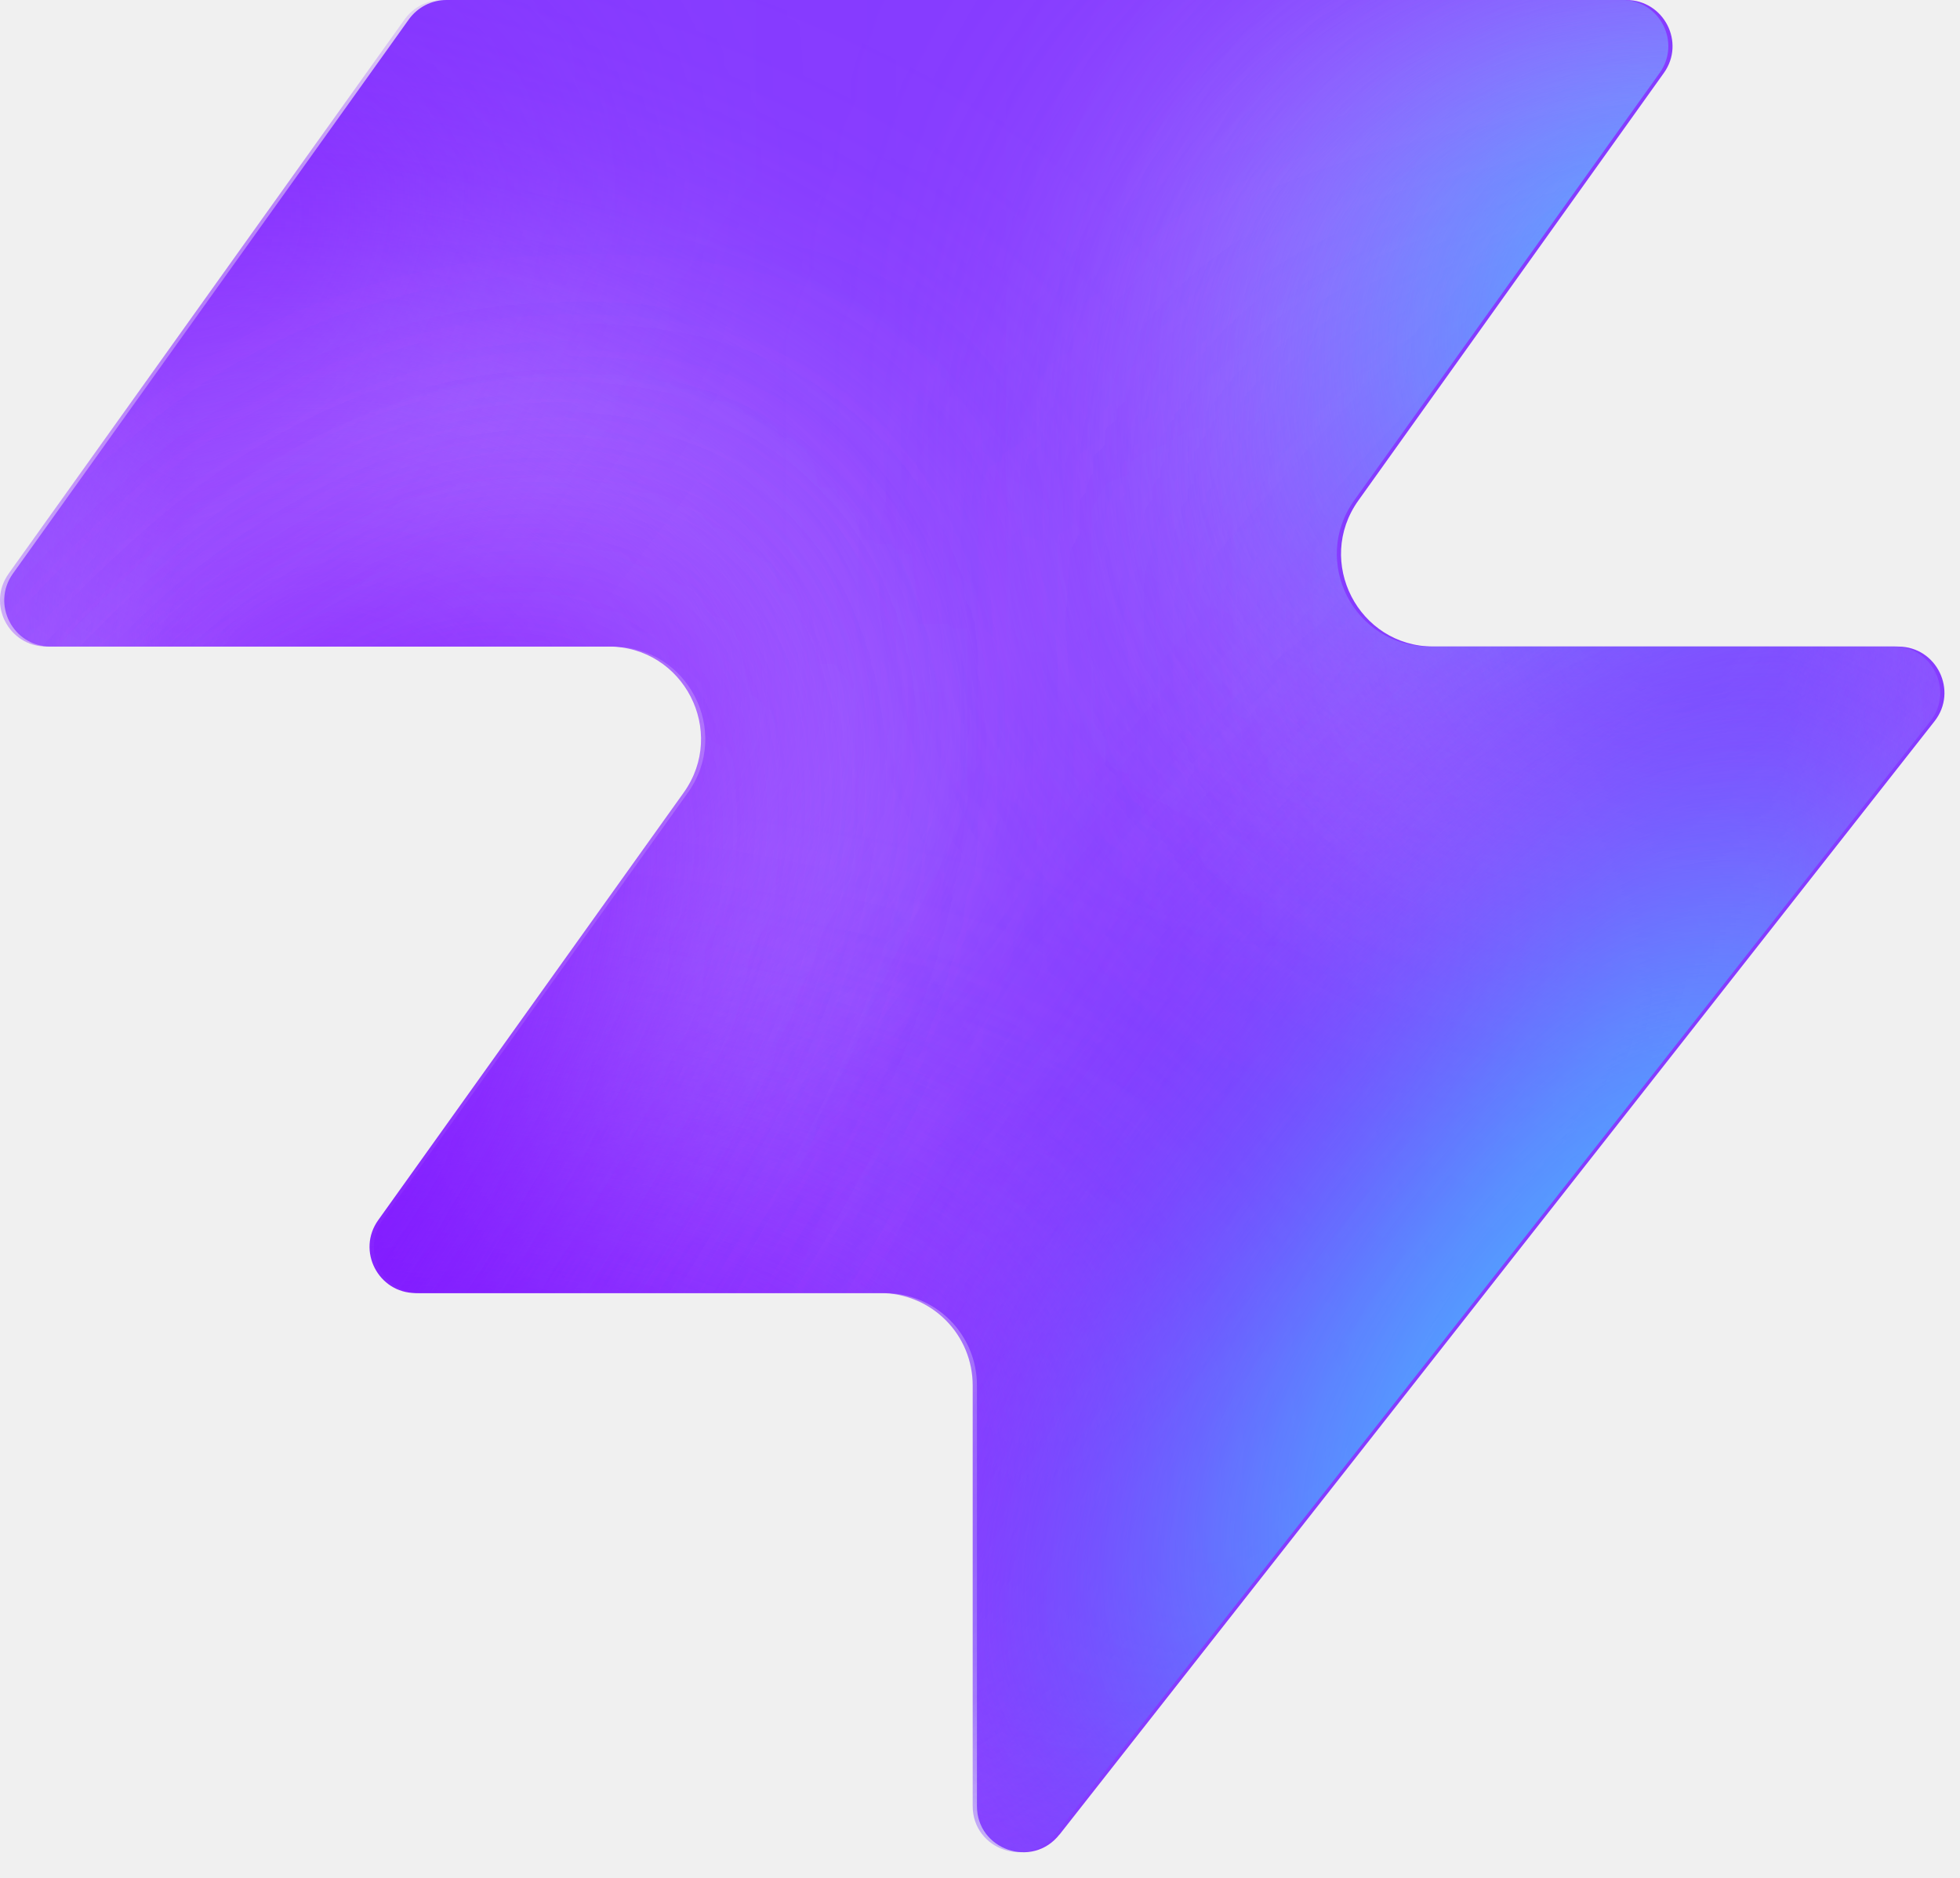
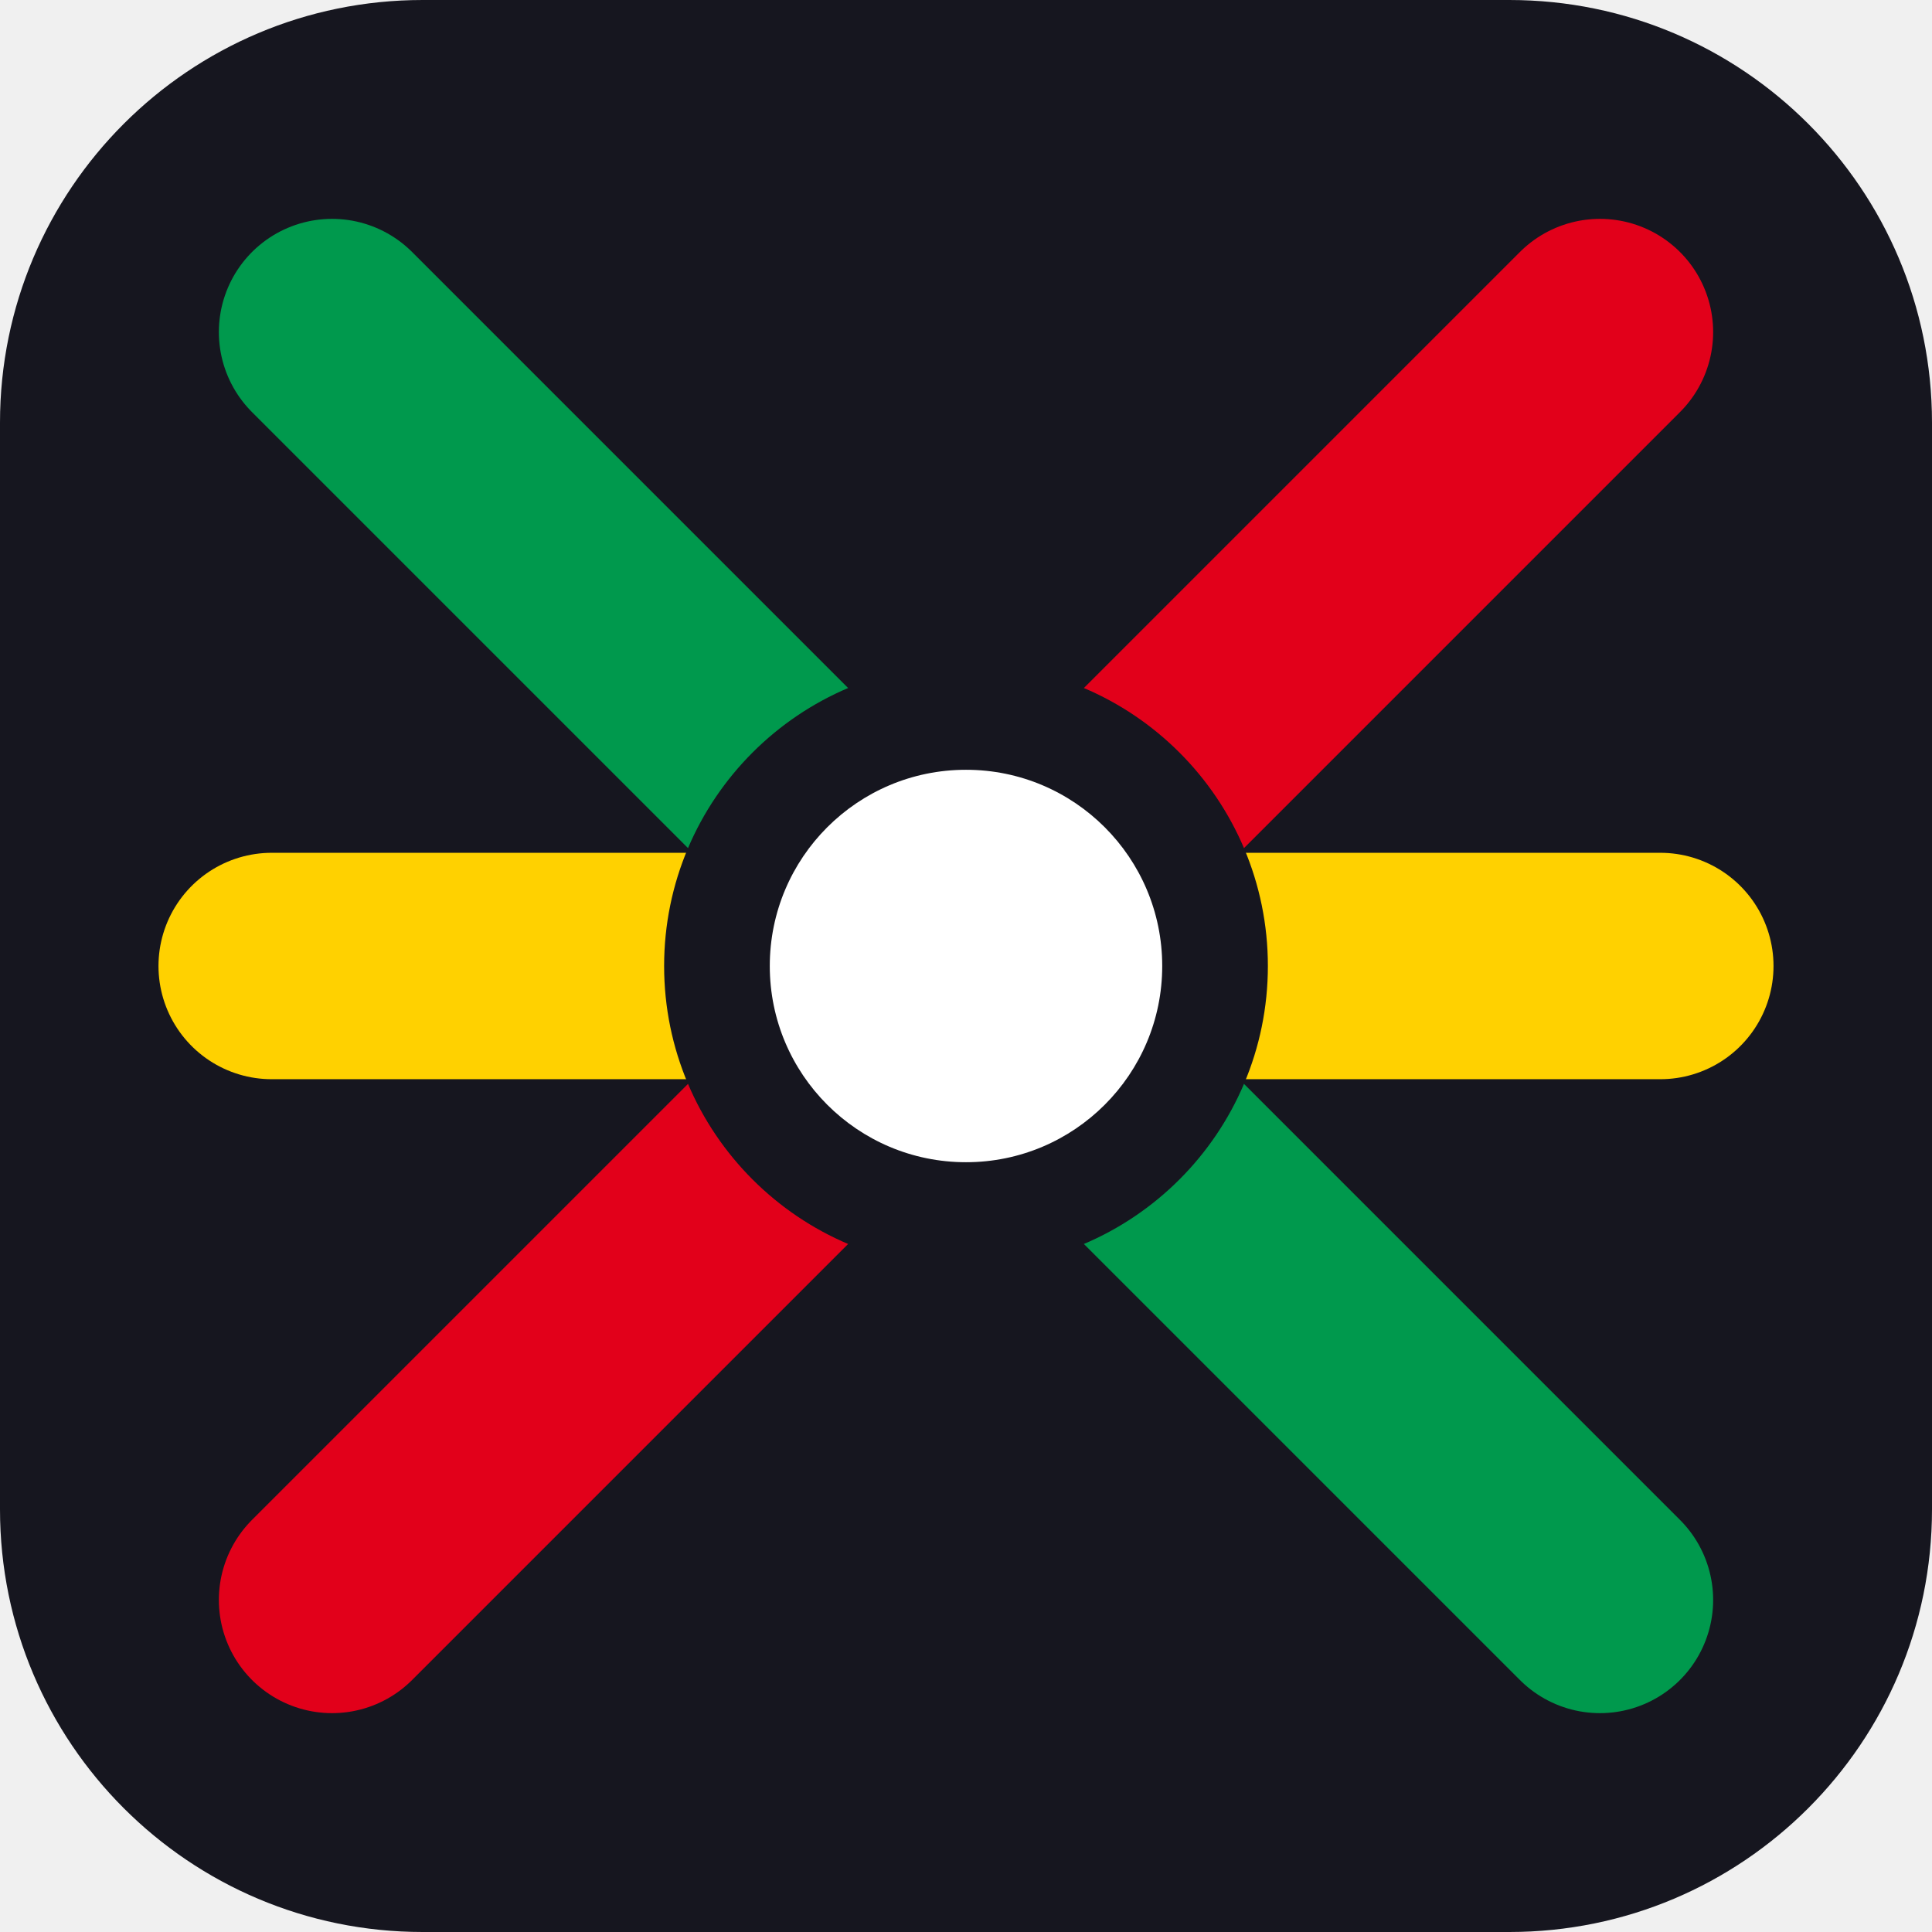
- <svg xmlns="http://www.w3.org/2000/svg" width="48" height="46" fill="none" viewBox="0 0 48 46">
-   <path fill="#863bff" d="M25.946 44.938c-.664.845-2.021.375-2.021-.698V33.937a2.26 2.26 0 0 0-2.262-2.262H10.287c-.92 0-1.456-1.04-.92-1.788l7.48-10.471c1.07-1.497 0-3.578-1.842-3.578H1.237c-.92 0-1.456-1.04-.92-1.788L10.013.474c.214-.297.556-.474.92-.474h28.894c.92 0 1.456 1.04.92 1.788l-7.48 10.471c-1.07 1.498 0 3.579 1.842 3.579h11.377c.943 0 1.473 1.088.89 1.83L25.947 44.94z" style="fill:#863bff;fill:color(display-p3 .525 .23 1);fill-opacity:1" />
-   <mask id="a" width="48" height="46" x="0" y="0" maskUnits="userSpaceOnUse" style="mask-type:alpha">
-     <path fill="#000" d="M25.842 44.938c-.664.844-2.021.375-2.021-.698V33.937a2.26 2.26 0 0 0-2.262-2.262H10.183c-.92 0-1.456-1.04-.92-1.788l7.48-10.471c1.07-1.498 0-3.579-1.842-3.579H1.133c-.92 0-1.456-1.04-.92-1.787L9.91.473c.214-.297.556-.474.92-.474h28.894c.92 0 1.456 1.04.92 1.788l-7.48 10.471c-1.07 1.498 0 3.578 1.842 3.578h11.377c.943 0 1.473 1.088.89 1.832L25.843 44.94z" style="fill:#000;fill-opacity:1" />
-   </mask>
-   <g mask="url(#a)">
-     <g filter="url(#b)">
-       <ellipse cx="5.508" cy="14.704" fill="#ede6ff" rx="5.508" ry="14.704" style="fill:#ede6ff;fill:color(display-p3 .927 .903 1);fill-opacity:1" transform="matrix(.00324 1 1 -.00324 -4.47 31.516)" />
-     </g>
-     <g filter="url(#c)">
-       <ellipse cx="10.399" cy="29.851" fill="#ede6ff" rx="10.399" ry="29.851" style="fill:#ede6ff;fill:color(display-p3 .927 .903 1);fill-opacity:1" transform="matrix(.00324 1 1 -.00324 -39.328 7.883)" />
-     </g>
-     <g filter="url(#d)">
-       <ellipse cx="5.508" cy="30.487" fill="#7e14ff" rx="5.508" ry="30.487" style="fill:#7e14ff;fill:color(display-p3 .492 .077 1);fill-opacity:1" transform="rotate(89.814 -25.913 -14.639)scale(1 -1)" />
-     </g>
-     <g filter="url(#e)">
-       <ellipse cx="5.508" cy="30.599" fill="#7e14ff" rx="5.508" ry="30.599" style="fill:#7e14ff;fill:color(display-p3 .492 .077 1);fill-opacity:1" transform="rotate(89.814 -32.644 -3.334)scale(1 -1)" />
-     </g>
-     <g filter="url(#f)">
-       <ellipse cx="5.508" cy="30.599" fill="#7e14ff" rx="5.508" ry="30.599" style="fill:#7e14ff;fill:color(display-p3 .492 .077 1);fill-opacity:1" transform="matrix(.00324 1 1 -.00324 -34.34 30.47)" />
-     </g>
-     <g filter="url(#g)">
-       <ellipse cx="14.072" cy="22.078" fill="#ede6ff" rx="14.072" ry="22.078" style="fill:#ede6ff;fill:color(display-p3 .927 .903 1);fill-opacity:1" transform="rotate(93.35 24.506 48.493)scale(-1 1)" />
-     </g>
-     <g filter="url(#h)">
-       <ellipse cx="3.47" cy="21.501" fill="#7e14ff" rx="3.47" ry="21.501" style="fill:#7e14ff;fill:color(display-p3 .492 .077 1);fill-opacity:1" transform="rotate(89.009 28.708 47.59)scale(-1 1)" />
-     </g>
-     <g filter="url(#i)">
-       <ellipse cx="3.47" cy="21.501" fill="#7e14ff" rx="3.47" ry="21.501" style="fill:#7e14ff;fill:color(display-p3 .492 .077 1);fill-opacity:1" transform="rotate(89.009 28.708 47.59)scale(-1 1)" />
-     </g>
-     <g filter="url(#j)">
-       <ellipse cx=".387" cy="8.972" fill="#7e14ff" rx="4.407" ry="29.108" style="fill:#7e14ff;fill:color(display-p3 .492 .077 1);fill-opacity:1" transform="rotate(39.51 .387 8.972)" />
-     </g>
-     <g filter="url(#k)">
-       <ellipse cx="47.523" cy="-6.092" fill="#7e14ff" rx="4.407" ry="29.108" style="fill:#7e14ff;fill:color(display-p3 .492 .077 1);fill-opacity:1" transform="rotate(37.892 47.523 -6.092)" />
-     </g>
-     <g filter="url(#l)">
-       <ellipse cx="41.412" cy="6.333" fill="#47bfff" rx="5.971" ry="9.665" style="fill:#47bfff;fill:color(display-p3 .28 .748 1);fill-opacity:1" transform="rotate(37.892 41.412 6.333)" />
-     </g>
-     <g filter="url(#m)">
-       <ellipse cx="-1.879" cy="38.332" fill="#7e14ff" rx="4.407" ry="29.108" style="fill:#7e14ff;fill:color(display-p3 .492 .077 1);fill-opacity:1" transform="rotate(37.892 -1.88 38.332)" />
-     </g>
-     <g filter="url(#n)">
-       <ellipse cx="-1.879" cy="38.332" fill="#7e14ff" rx="4.407" ry="29.108" style="fill:#7e14ff;fill:color(display-p3 .492 .077 1);fill-opacity:1" transform="rotate(37.892 -1.88 38.332)" />
-     </g>
-     <g filter="url(#o)">
-       <ellipse cx="35.651" cy="29.907" fill="#7e14ff" rx="4.407" ry="29.108" style="fill:#7e14ff;fill:color(display-p3 .492 .077 1);fill-opacity:1" transform="rotate(37.892 35.651 29.907)" />
-     </g>
-     <g filter="url(#p)">
-       <ellipse cx="38.418" cy="32.4" fill="#47bfff" rx="5.971" ry="15.297" style="fill:#47bfff;fill:color(display-p3 .28 .748 1);fill-opacity:1" transform="rotate(37.892 38.418 32.4)" />
-     </g>
+ <svg xmlns="http://www.w3.org/2000/svg" viewBox="0 0 64 64" width="64" height="64" role="img" aria-label="Metrovalencia live map">
+   <rect width="64" height="64" rx="14" fill="#16161f" />
+   <g fill="none" stroke-linecap="round" stroke-width="7.5">
+     <path stroke="#E2001A" d="M11 53 L 53 11" />
+     <path stroke="#FFD100" d="M9 32 H 55" />
+     <path stroke="#00994D" d="M11 11 L 53 53" />
  </g>
-   <defs>
-     <filter id="b" width="60.045" height="41.654" x="-19.77" y="16.149" color-interpolation-filters="sRGB" filterUnits="userSpaceOnUse">
-       <feFlood flood-opacity="0" result="BackgroundImageFix" />
-       <feBlend in="SourceGraphic" in2="BackgroundImageFix" result="shape" />
-       <feGaussianBlur result="effect1_foregroundBlur_2002_17158" stdDeviation="7.659" />
-     </filter>
-     <filter id="c" width="90.34" height="51.437" x="-54.613" y="-7.533" color-interpolation-filters="sRGB" filterUnits="userSpaceOnUse">
-       <feFlood flood-opacity="0" result="BackgroundImageFix" />
-       <feBlend in="SourceGraphic" in2="BackgroundImageFix" result="shape" />
-       <feGaussianBlur result="effect1_foregroundBlur_2002_17158" stdDeviation="7.659" />
-     </filter>
-     <filter id="d" width="79.355" height="29.4" x="-49.64" y="2.03" color-interpolation-filters="sRGB" filterUnits="userSpaceOnUse">
-       <feFlood flood-opacity="0" result="BackgroundImageFix" />
-       <feBlend in="SourceGraphic" in2="BackgroundImageFix" result="shape" />
-       <feGaussianBlur result="effect1_foregroundBlur_2002_17158" stdDeviation="4.596" />
-     </filter>
-     <filter id="e" width="79.579" height="29.4" x="-45.045" y="20.029" color-interpolation-filters="sRGB" filterUnits="userSpaceOnUse">
-       <feFlood flood-opacity="0" result="BackgroundImageFix" />
-       <feBlend in="SourceGraphic" in2="BackgroundImageFix" result="shape" />
-       <feGaussianBlur result="effect1_foregroundBlur_2002_17158" stdDeviation="4.596" />
-     </filter>
-     <filter id="f" width="79.579" height="29.4" x="-43.513" y="21.178" color-interpolation-filters="sRGB" filterUnits="userSpaceOnUse">
-       <feFlood flood-opacity="0" result="BackgroundImageFix" />
-       <feBlend in="SourceGraphic" in2="BackgroundImageFix" result="shape" />
-       <feGaussianBlur result="effect1_foregroundBlur_2002_17158" stdDeviation="4.596" />
-     </filter>
-     <filter id="g" width="74.749" height="58.852" x="15.756" y="-17.901" color-interpolation-filters="sRGB" filterUnits="userSpaceOnUse">
-       <feFlood flood-opacity="0" result="BackgroundImageFix" />
-       <feBlend in="SourceGraphic" in2="BackgroundImageFix" result="shape" />
-       <feGaussianBlur result="effect1_foregroundBlur_2002_17158" stdDeviation="7.659" />
-     </filter>
-     <filter id="h" width="61.377" height="25.362" x="23.548" y="2.284" color-interpolation-filters="sRGB" filterUnits="userSpaceOnUse">
-       <feFlood flood-opacity="0" result="BackgroundImageFix" />
-       <feBlend in="SourceGraphic" in2="BackgroundImageFix" result="shape" />
-       <feGaussianBlur result="effect1_foregroundBlur_2002_17158" stdDeviation="4.596" />
-     </filter>
-     <filter id="i" width="61.377" height="25.362" x="23.548" y="2.284" color-interpolation-filters="sRGB" filterUnits="userSpaceOnUse">
-       <feFlood flood-opacity="0" result="BackgroundImageFix" />
-       <feBlend in="SourceGraphic" in2="BackgroundImageFix" result="shape" />
-       <feGaussianBlur result="effect1_foregroundBlur_2002_17158" stdDeviation="4.596" />
-     </filter>
-     <filter id="j" width="56.045" height="63.649" x="-27.636" y="-22.853" color-interpolation-filters="sRGB" filterUnits="userSpaceOnUse">
-       <feFlood flood-opacity="0" result="BackgroundImageFix" />
-       <feBlend in="SourceGraphic" in2="BackgroundImageFix" result="shape" />
-       <feGaussianBlur result="effect1_foregroundBlur_2002_17158" stdDeviation="4.596" />
-     </filter>
-     <filter id="k" width="54.814" height="64.646" x="20.116" y="-38.415" color-interpolation-filters="sRGB" filterUnits="userSpaceOnUse">
-       <feFlood flood-opacity="0" result="BackgroundImageFix" />
-       <feBlend in="SourceGraphic" in2="BackgroundImageFix" result="shape" />
-       <feGaussianBlur result="effect1_foregroundBlur_2002_17158" stdDeviation="4.596" />
-     </filter>
-     <filter id="l" width="33.541" height="35.313" x="24.641" y="-11.323" color-interpolation-filters="sRGB" filterUnits="userSpaceOnUse">
-       <feFlood flood-opacity="0" result="BackgroundImageFix" />
-       <feBlend in="SourceGraphic" in2="BackgroundImageFix" result="shape" />
-       <feGaussianBlur result="effect1_foregroundBlur_2002_17158" stdDeviation="4.596" />
-     </filter>
-     <filter id="m" width="54.814" height="64.646" x="-29.286" y="6.009" color-interpolation-filters="sRGB" filterUnits="userSpaceOnUse">
-       <feFlood flood-opacity="0" result="BackgroundImageFix" />
-       <feBlend in="SourceGraphic" in2="BackgroundImageFix" result="shape" />
-       <feGaussianBlur result="effect1_foregroundBlur_2002_17158" stdDeviation="4.596" />
-     </filter>
-     <filter id="n" width="54.814" height="64.646" x="-29.286" y="6.009" color-interpolation-filters="sRGB" filterUnits="userSpaceOnUse">
-       <feFlood flood-opacity="0" result="BackgroundImageFix" />
-       <feBlend in="SourceGraphic" in2="BackgroundImageFix" result="shape" />
-       <feGaussianBlur result="effect1_foregroundBlur_2002_17158" stdDeviation="4.596" />
-     </filter>
-     <filter id="o" width="54.814" height="64.646" x="8.244" y="-2.416" color-interpolation-filters="sRGB" filterUnits="userSpaceOnUse">
-       <feFlood flood-opacity="0" result="BackgroundImageFix" />
-       <feBlend in="SourceGraphic" in2="BackgroundImageFix" result="shape" />
-       <feGaussianBlur result="effect1_foregroundBlur_2002_17158" stdDeviation="4.596" />
-     </filter>
-     <filter id="p" width="39.409" height="43.623" x="18.713" y="10.588" color-interpolation-filters="sRGB" filterUnits="userSpaceOnUse">
-       <feFlood flood-opacity="0" result="BackgroundImageFix" />
-       <feBlend in="SourceGraphic" in2="BackgroundImageFix" result="shape" />
-       <feGaussianBlur result="effect1_foregroundBlur_2002_17158" stdDeviation="4.596" />
-     </filter>
-   </defs>
+   <circle cx="32" cy="32" r="10" fill="#16161f" />
+   <circle cx="32" cy="32" r="6.5" fill="#fff" />
</svg>
